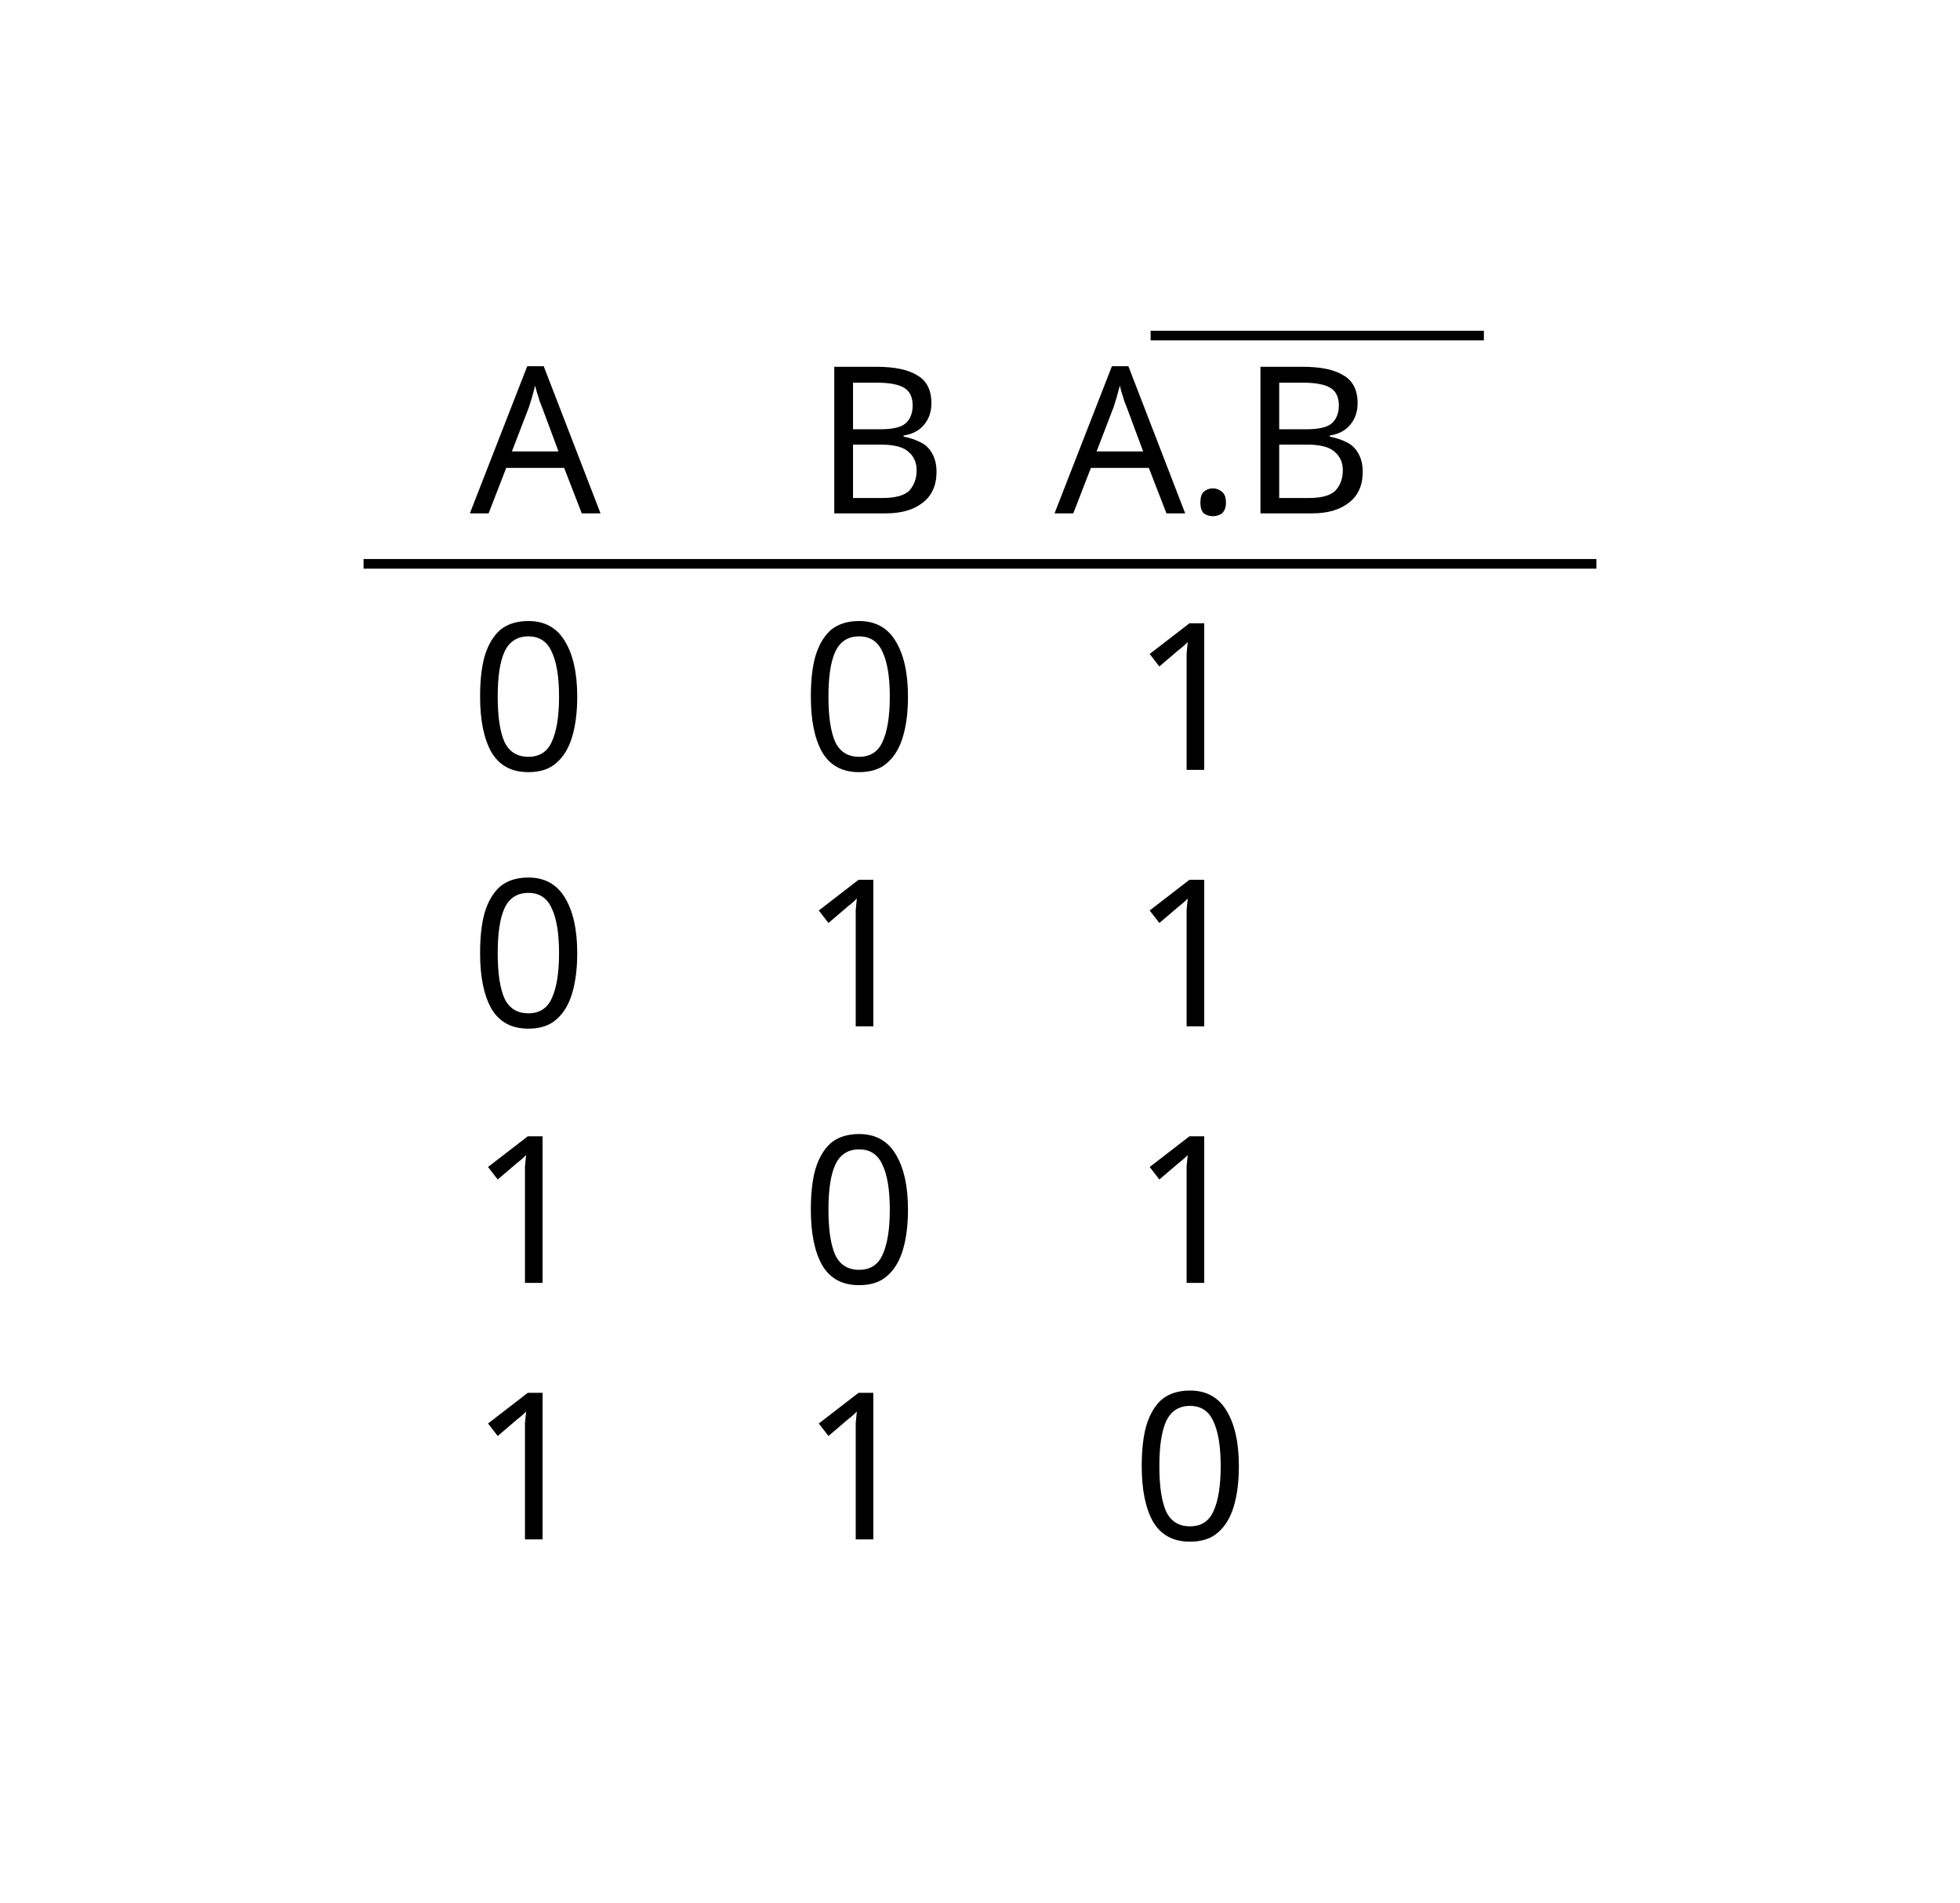
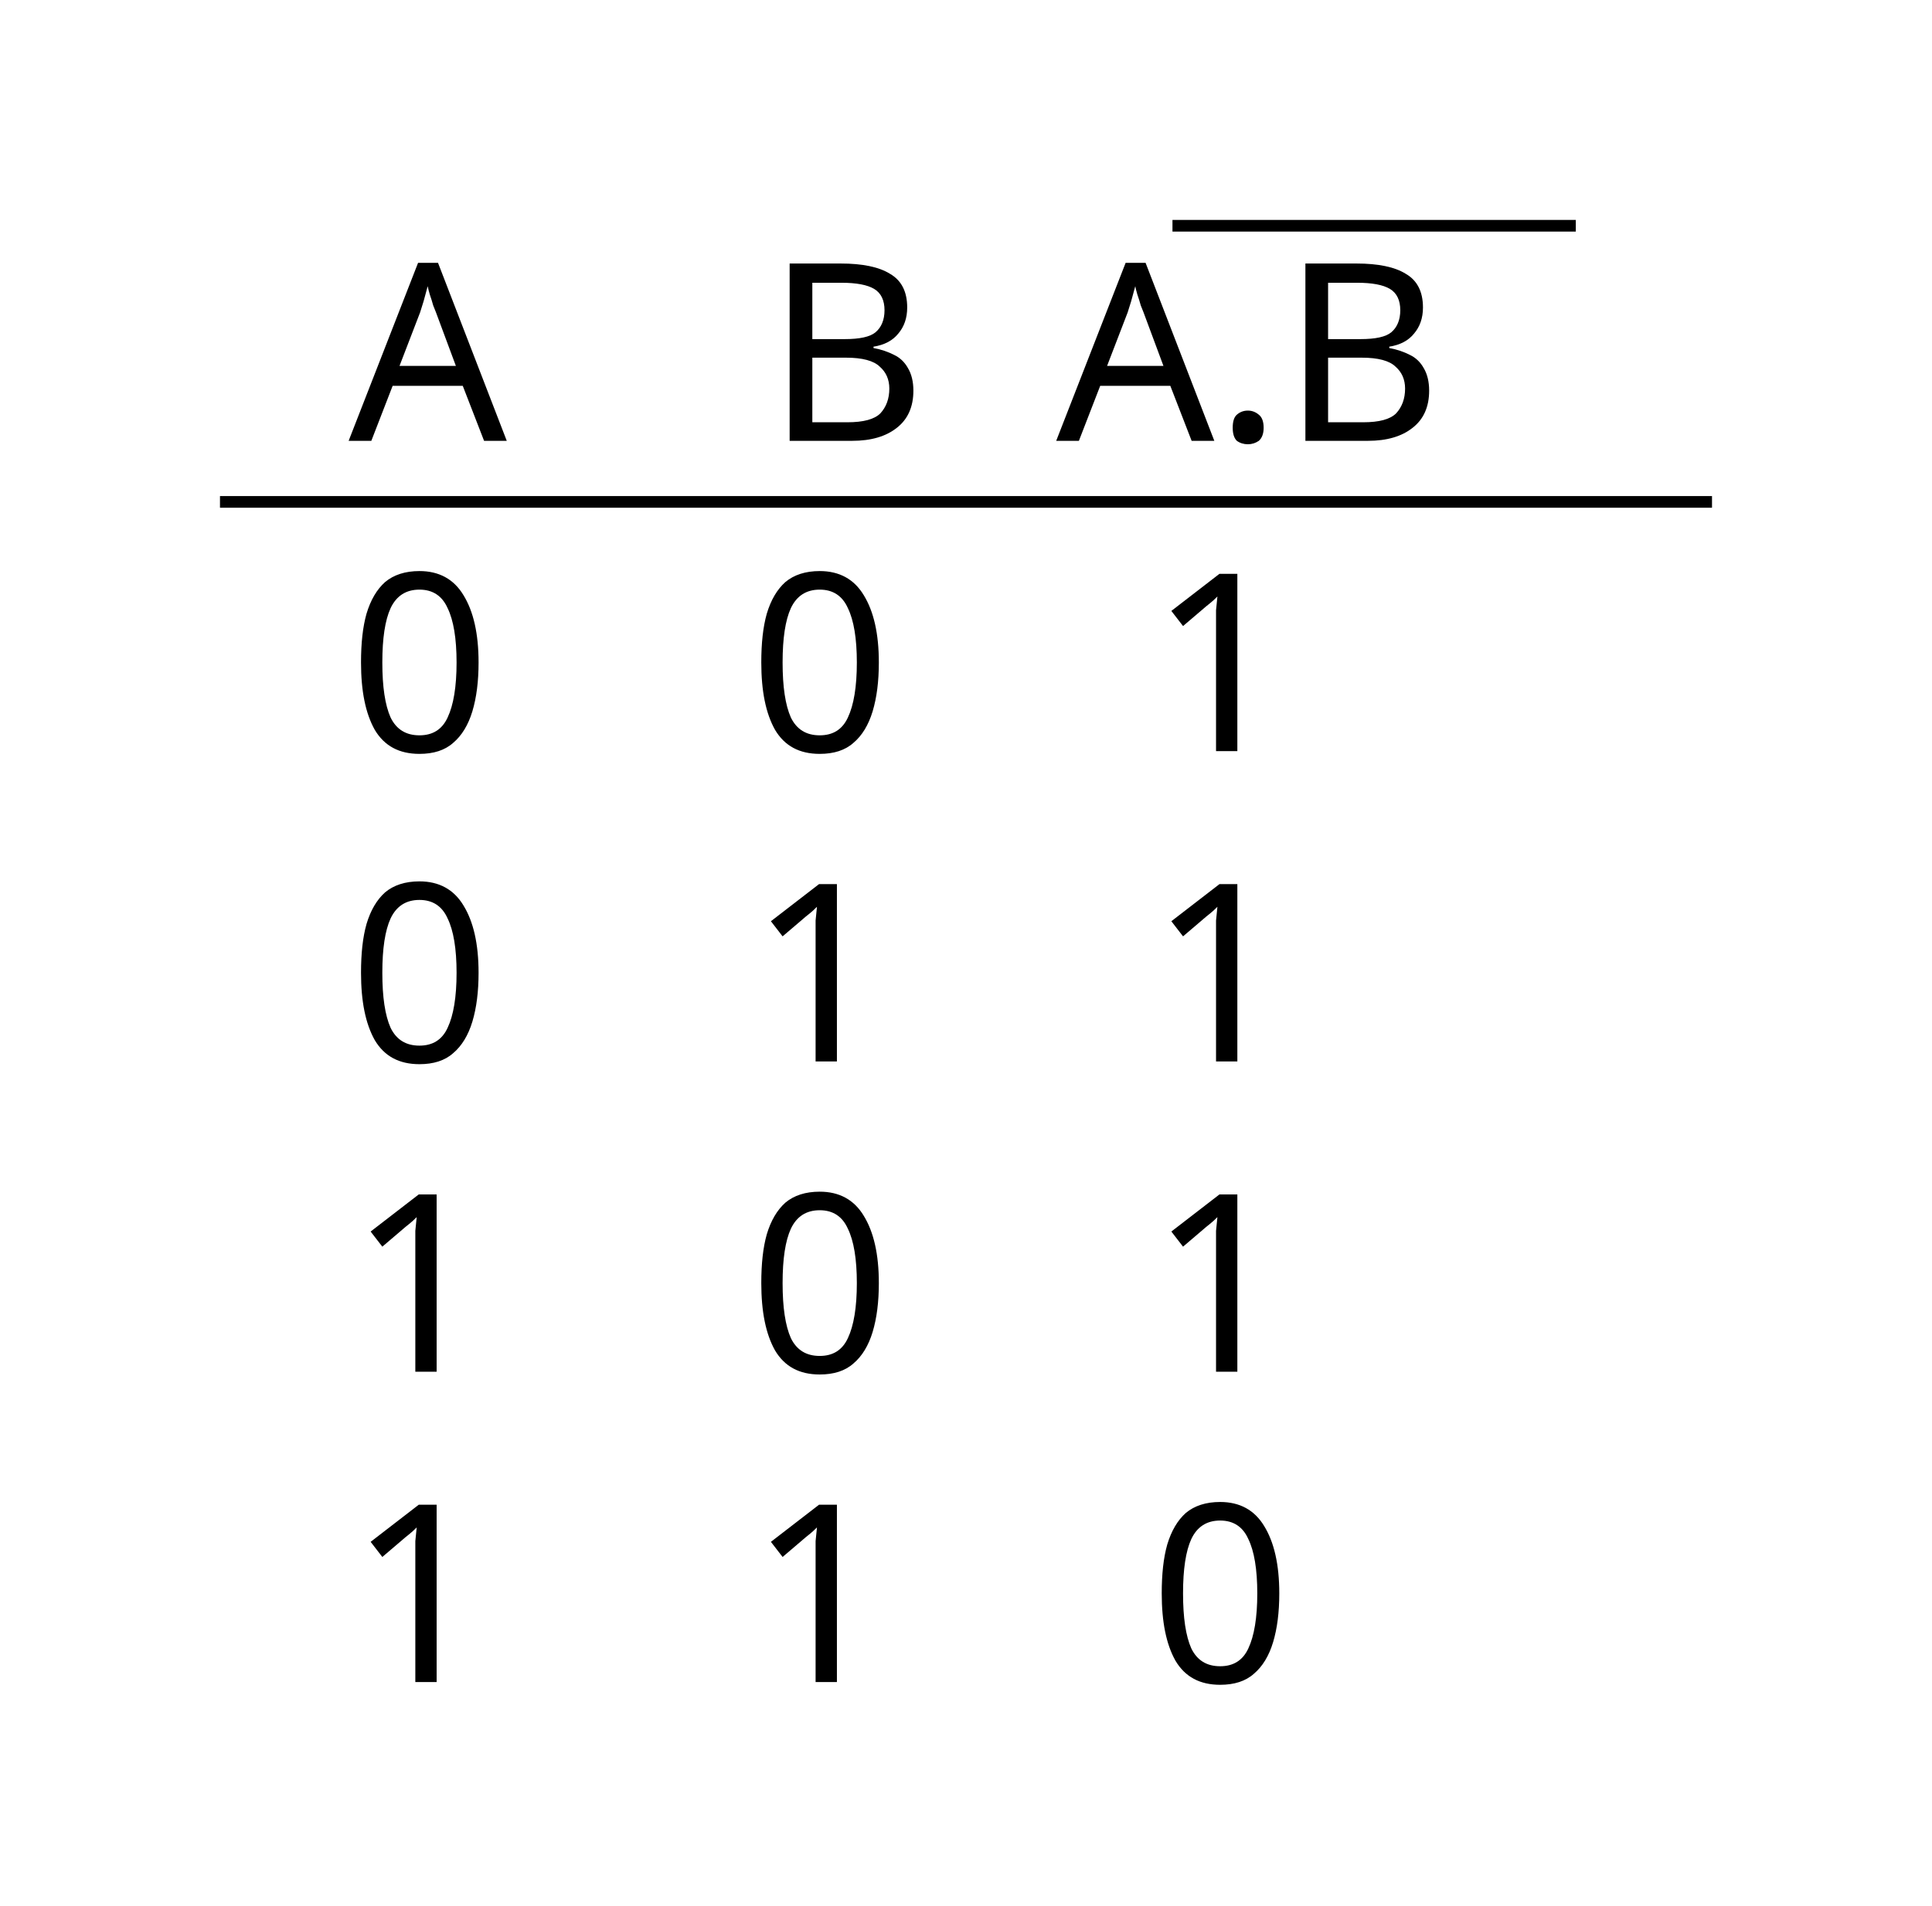
- <svg xmlns="http://www.w3.org/2000/svg" width="53.912mm" height="52.337mm" viewBox="0 0 53.912 52.337" version="1.1" id="svg8">
+ <svg xmlns="http://www.w3.org/2000/svg" width="43.912mm" height="43.32mm" viewBox="0 0 43.912 43.32" version="1.1" id="svg8">
  <defs id="defs2" />
-   <g id="layer1" transform="translate(-53.26717,-58.9827)">
+   <g id="layer1" transform="translate(-58.26717,-63.07949)">
    <text xml:space="preserve" style="font-style:normal;font-variant:normal;font-weight:normal;font-stretch:normal;font-size:5.644px;line-height:125%;font-family:sans-serif;-inkscape-font-specification:'sans-serif, Normal';font-variant-ligatures:normal;font-variant-caps:normal;font-variant-numeric:normal;font-feature-settings:normal;text-align:start;letter-spacing:0px;word-spacing:0px;writing-mode:lr-tb;text-anchor:start;fill:#000000;fill-opacity:1;stroke:none;stroke-width:0.265px;stroke-linecap:butt;stroke-linejoin:miter;stroke-opacity:1" x="66.19" y="73.098" id="text819">
      <tspan id="tspan817" x="66.19" y="73.098" style="font-style:normal;font-variant:normal;font-weight:normal;font-stretch:normal;font-size:5.644px;font-family:sans-serif;-inkscape-font-specification:'sans-serif, Normal';font-variant-ligatures:normal;font-variant-caps:normal;font-variant-numeric:normal;font-feature-settings:normal;text-align:start;writing-mode:lr-tb;text-anchor:start;stroke-width:0.265px" dy="0 0 0 0 0 0 0 0 0 -1.5 1.5">A    B  A.B</tspan>
      <tspan x="66.19" y="80.153" style="font-style:normal;font-variant:normal;font-weight:normal;font-stretch:normal;font-size:5.644px;font-family:sans-serif;-inkscape-font-specification:'sans-serif, Normal';font-variant-ligatures:normal;font-variant-caps:normal;font-variant-numeric:normal;font-feature-settings:normal;text-align:start;writing-mode:lr-tb;text-anchor:start;stroke-width:0.265px" id="tspan821">0    0    1</tspan>
      <tspan x="66.19" y="87.209" style="font-style:normal;font-variant:normal;font-weight:normal;font-stretch:normal;font-size:5.644px;font-family:sans-serif;-inkscape-font-specification:'sans-serif, Normal';font-variant-ligatures:normal;font-variant-caps:normal;font-variant-numeric:normal;font-feature-settings:normal;text-align:start;writing-mode:lr-tb;text-anchor:start;stroke-width:0.265px" id="tspan823">0    1    1</tspan>
      <tspan x="66.19" y="94.264" style="font-style:normal;font-variant:normal;font-weight:normal;font-stretch:normal;font-size:5.644px;font-family:sans-serif;-inkscape-font-specification:'sans-serif, Normal';font-variant-ligatures:normal;font-variant-caps:normal;font-variant-numeric:normal;font-feature-settings:normal;text-align:start;writing-mode:lr-tb;text-anchor:start;stroke-width:0.265px" id="tspan825">1    0    1</tspan>
      <tspan x="66.19" y="101.32" style="font-style:normal;font-variant:normal;font-weight:normal;font-stretch:normal;font-size:5.644px;font-family:sans-serif;-inkscape-font-specification:'sans-serif, Normal';font-variant-ligatures:normal;font-variant-caps:normal;font-variant-numeric:normal;font-feature-settings:normal;text-align:start;writing-mode:lr-tb;text-anchor:start;stroke-width:0.265px" id="tspan827">1    1    0</tspan>
    </text>
    <path style="fill:none;fill-rule:evenodd;stroke:#000000;stroke-width:0.265px;stroke-linecap:butt;stroke-linejoin:miter;stroke-opacity:1" d="M 63.267,74.49 H 97.179" id="path889" />
    <path style="fill:none;fill-rule:evenodd;stroke:#000000;stroke-width:0.265px;stroke-linecap:butt;stroke-linejoin:miter;stroke-opacity:1" d="M 84.916,68.212 H 94.083" id="path2948" />
  </g>
</svg>
